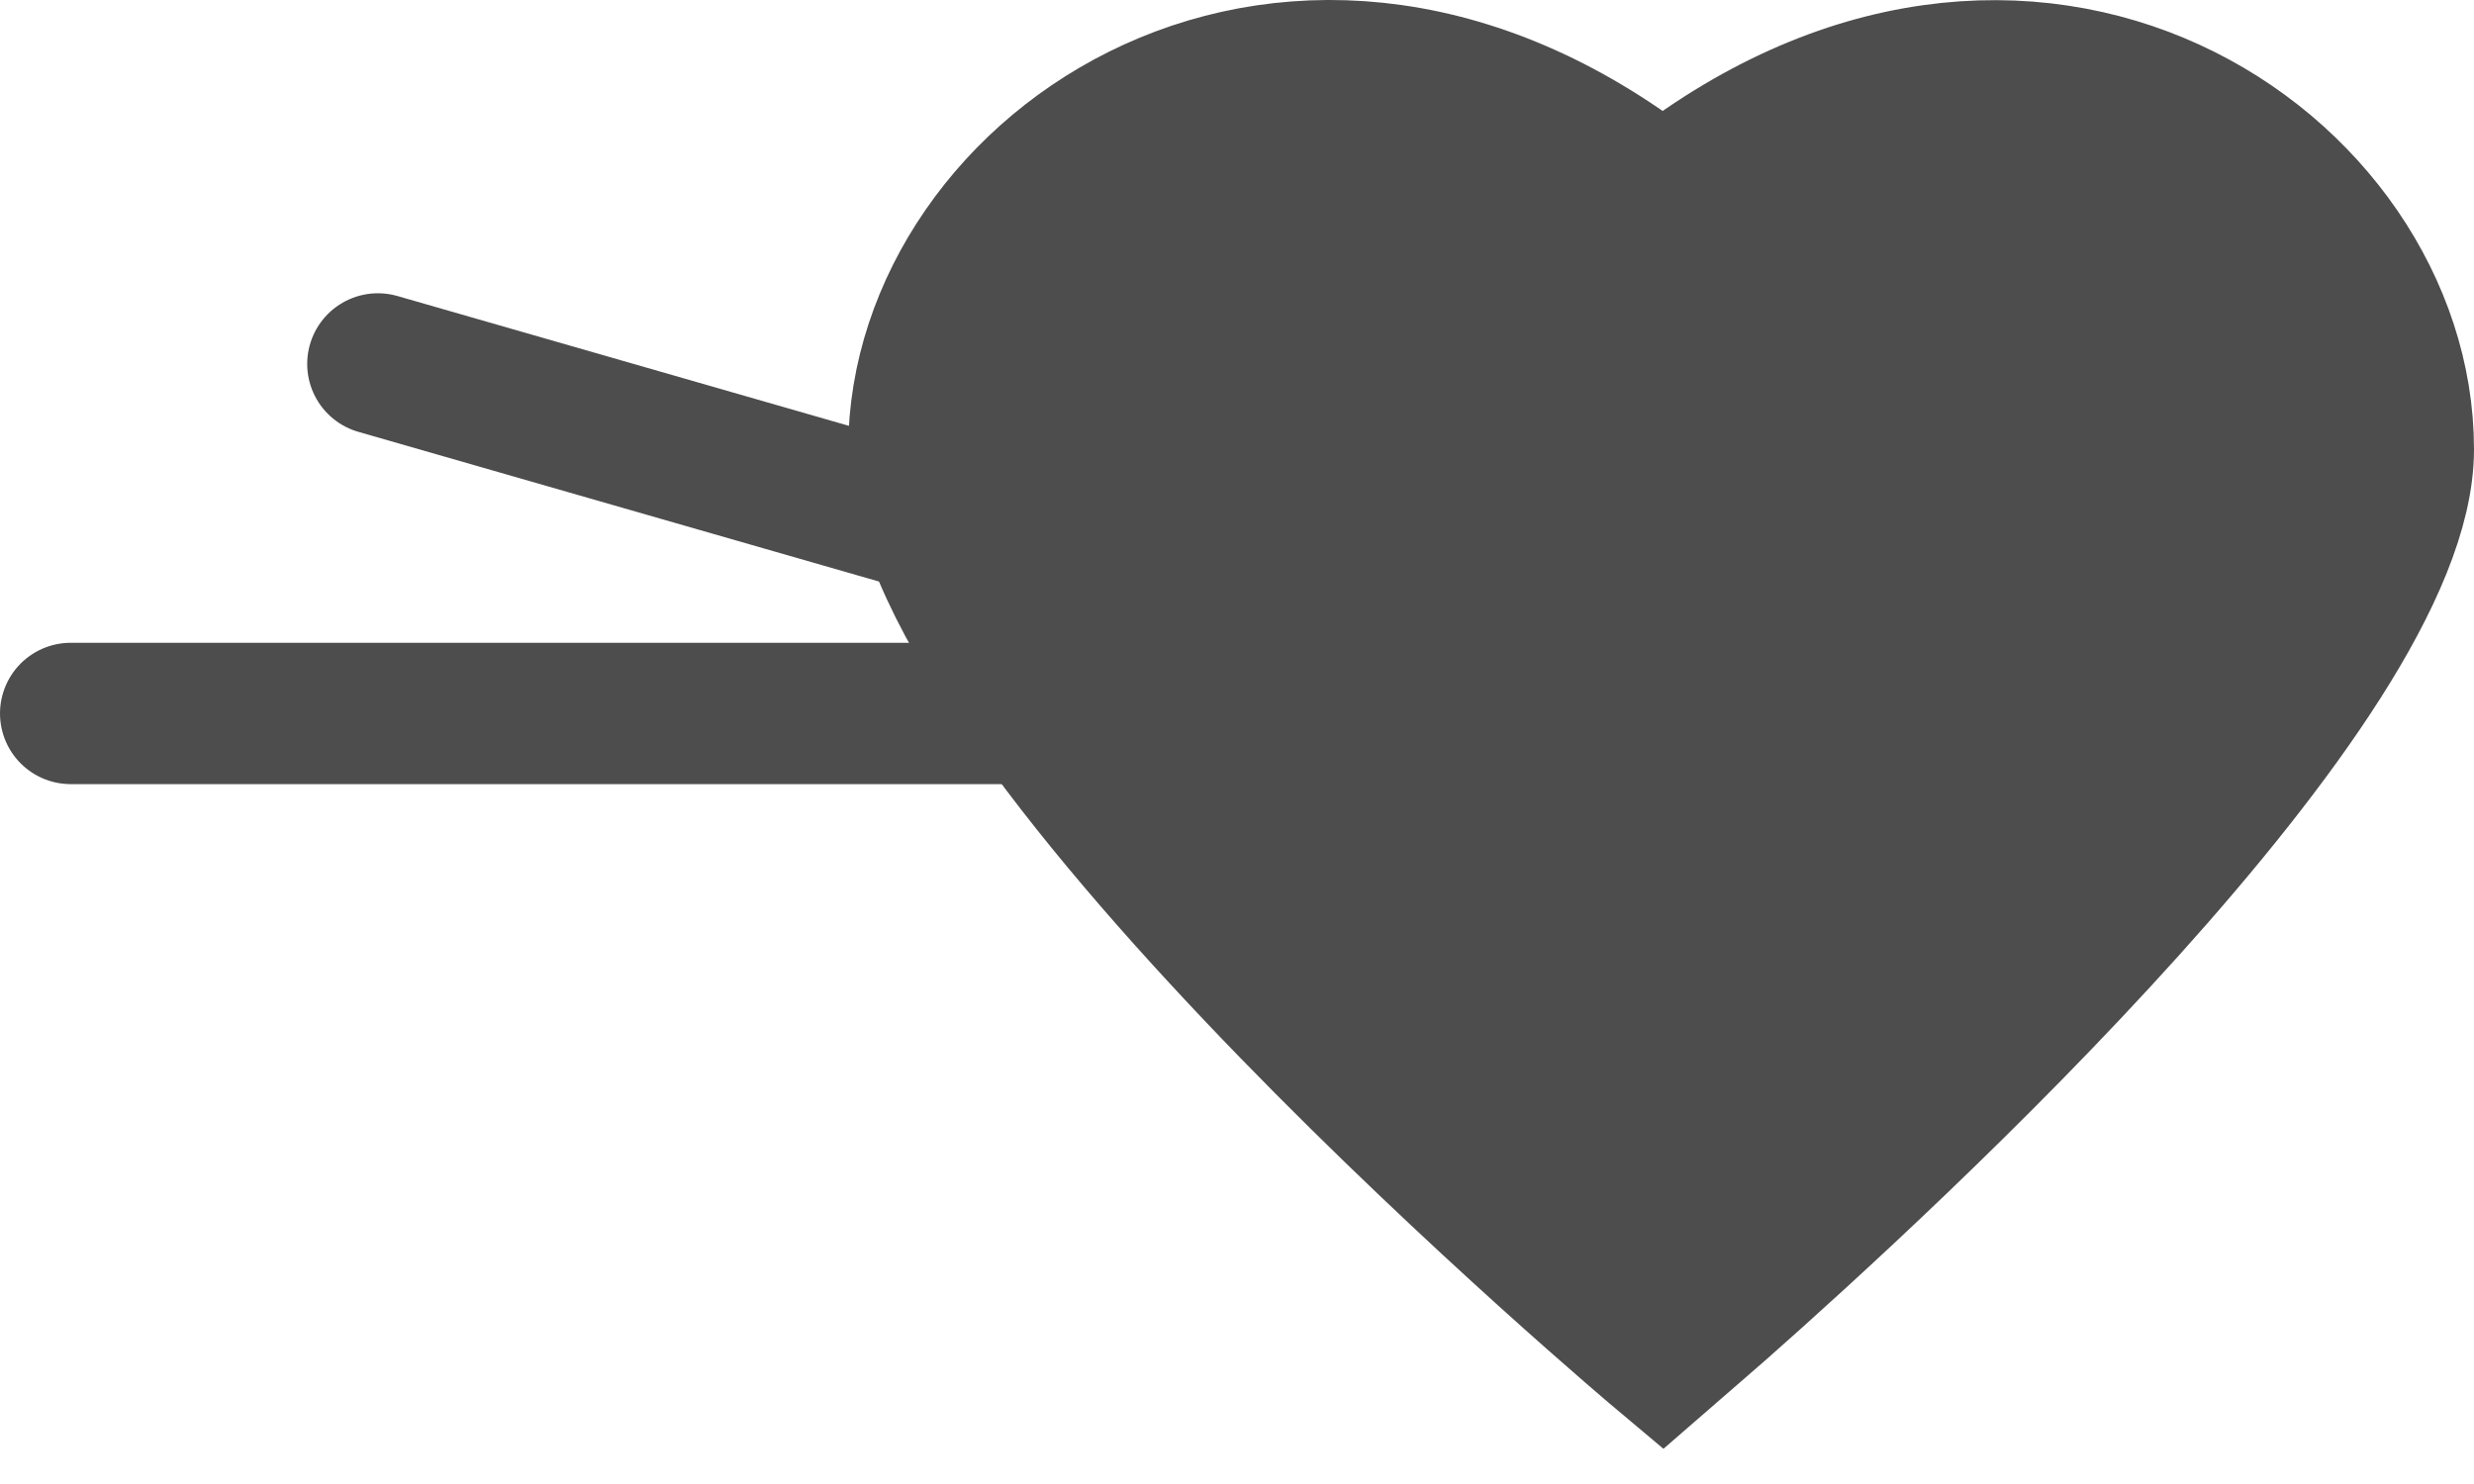
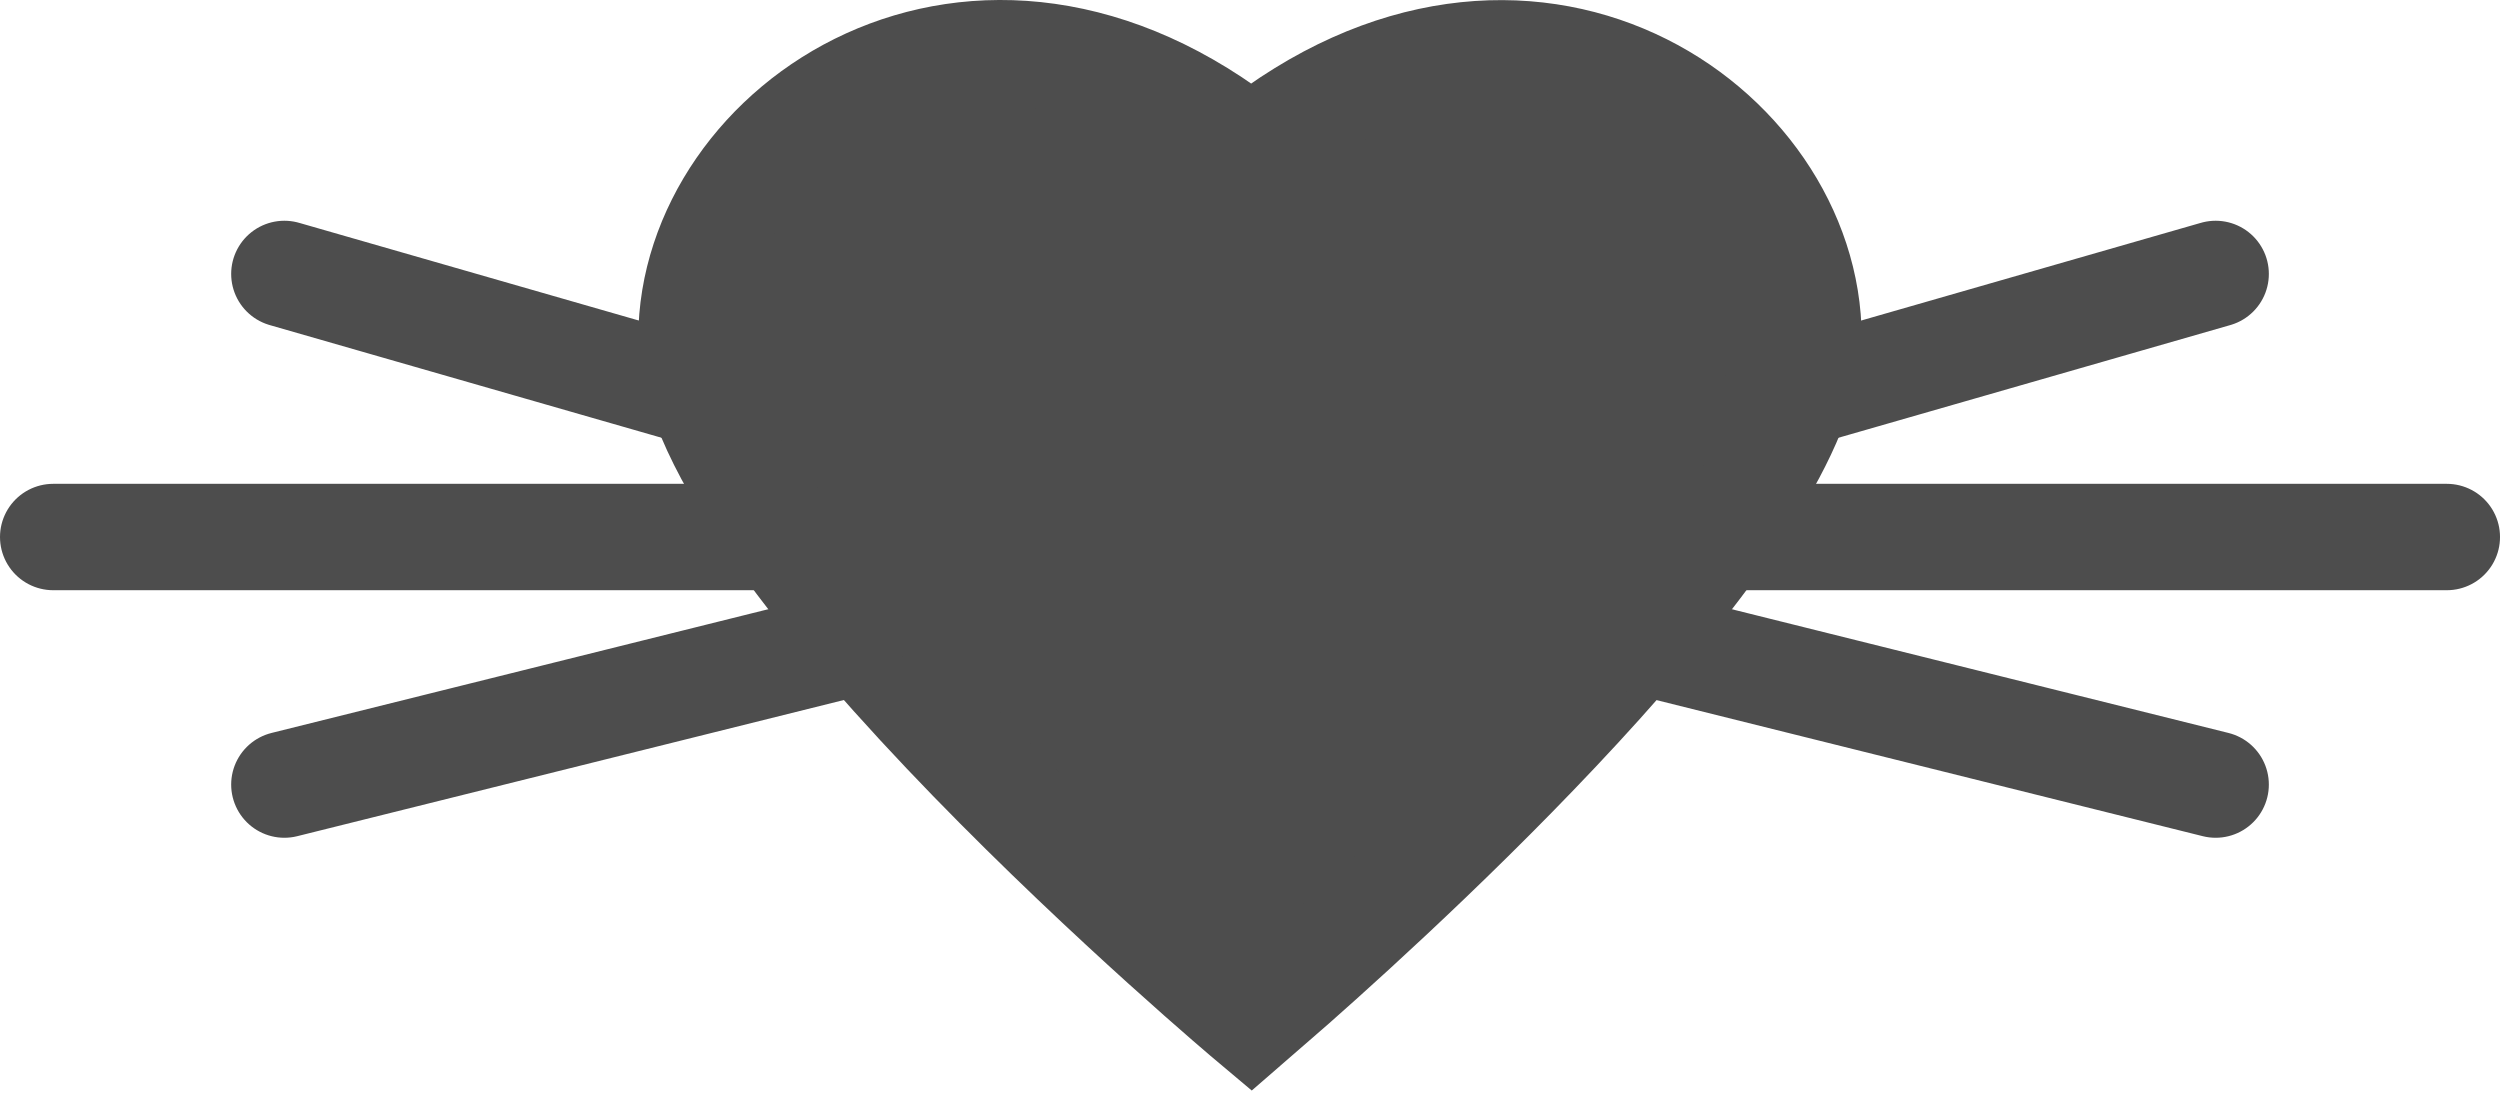
- <svg xmlns="http://www.w3.org/2000/svg" width="35px" height="21px" viewBox="0 0 35 21" version="1.1">
+ <svg xmlns="http://www.w3.org/2000/svg" width="47px" height="21px" viewBox="0 0 47 21" version="1.1">
  <g id="Symbols" stroke="none" stroke-width="1" fill="none" fill-rule="evenodd">
    <g id="heart-favorite-filled" transform="translate(-3, -13)" stroke="#4D4D4D" stroke-width="2">
      <g transform="translate(4, 14)">
-         <line x1="12.691" y1="6.55" x2="4.346" y2="4.15" id="Line-2" fill="#D8D8D8" stroke-linecap="round" />
-         <path d="" id="Line-2-Copy" fill="#D8D8D8" stroke-linecap="round" />
-         <line x1="14" y1="9.096" x2="-2.84217094e-14" y2="9.096" id="Line-2-Copy-2" fill="#D8D8D8" stroke-linecap="round" />
-         <path d="" id="Line-2" fill="#D8D8D8" stroke-linecap="round" />
-         <path d="" id="Line-2-Copy" fill="#D8D8D8" stroke-linecap="round" />
-         <path d="" id="Line-2-Copy-2" fill="#D8D8D8" stroke-linecap="round" />
        <path d="M22.522,1.816 C17.349,-2.321 12,1.364 12,5.358 C12,9.352 22.522,18.187 22.522,18.187 L23.321,17.493 C25.768,15.332 33,8.666 33,5.358 C33,1.375 27.694,-2.321 22.522,1.816 Z" id="Heart-Copy" fill="#4D4D4D" fill-rule="nonzero" />
+         <path d="M12.691,6.55 L4.346,4.15 M15,11.096 L4.346,13.75 M14,9.096 L0,9.096" id="Combined-Shape" fill="#D8D8D8" stroke-linecap="round" />
+         <path d="M42.346,6.55 L34,4.15 M44.654,11.096 L34,13.75 M43.654,9.096 L29.654,9.096" id="Combined-Shape" fill="#D8D8D8" stroke-linecap="round" transform="translate(37.32716, 8.95) scale(-1, 1) translate(-37.32716, -8.95) " />
      </g>
    </g>
  </g>
</svg>
